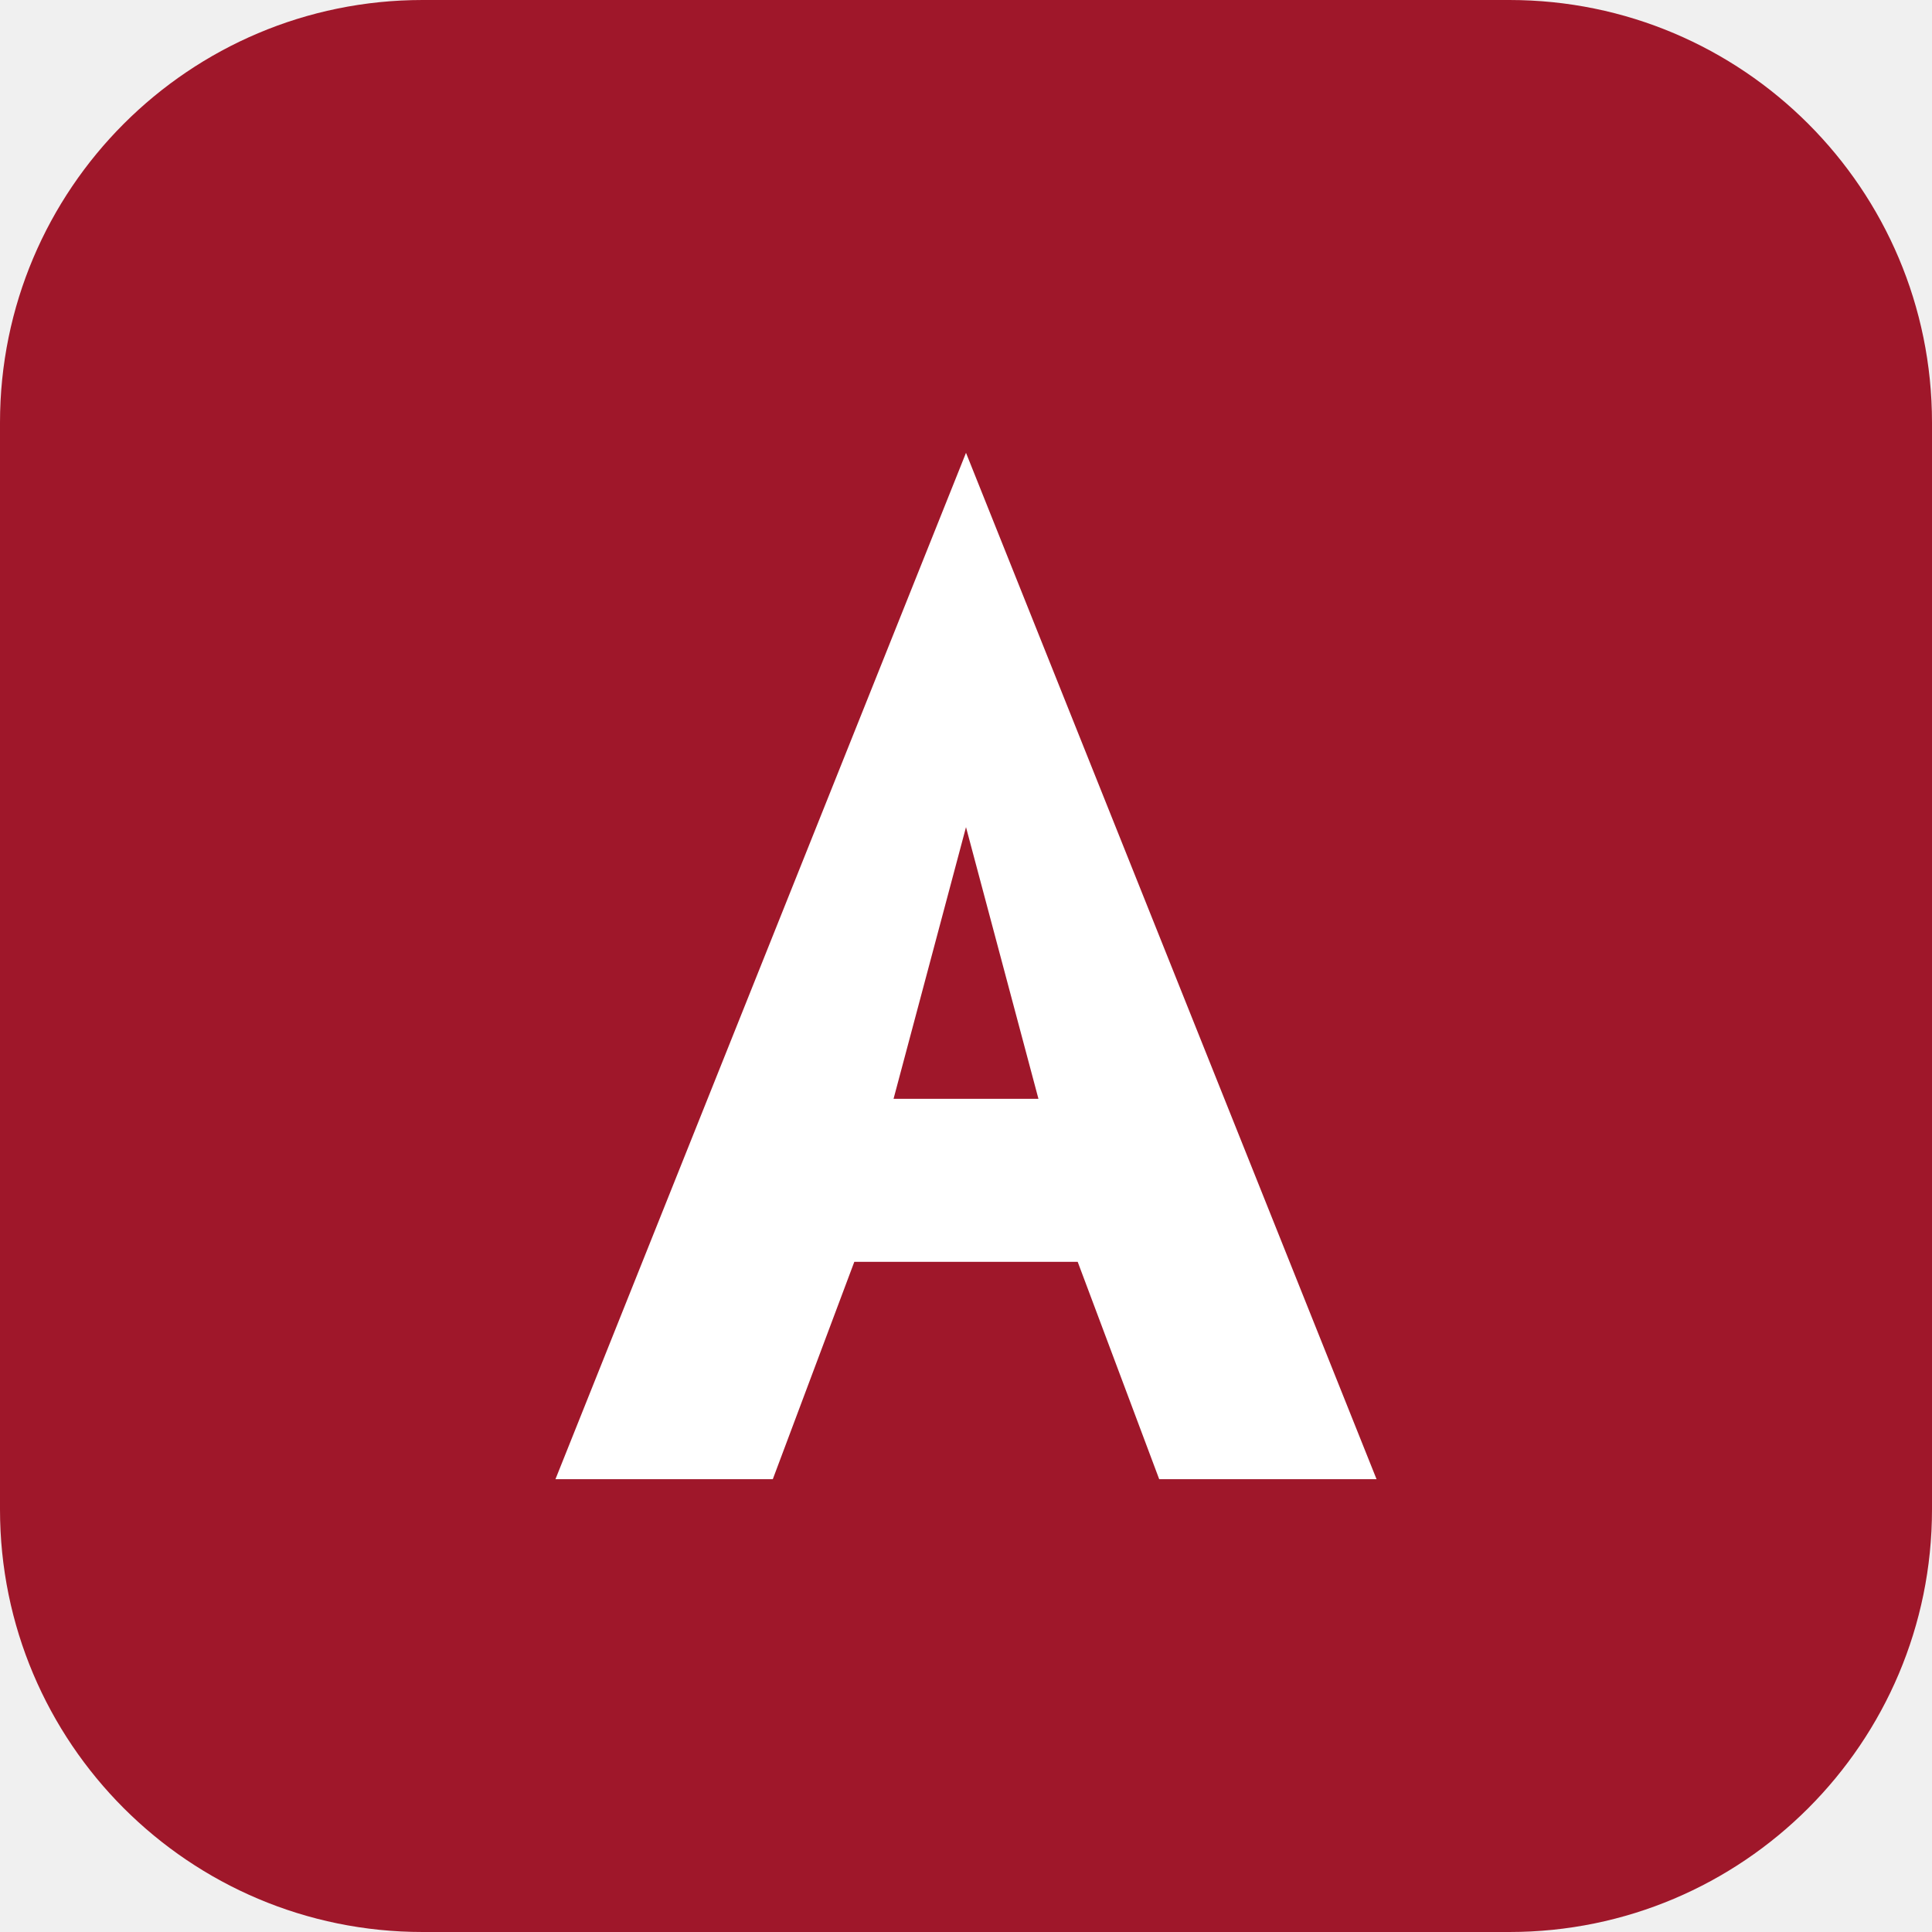
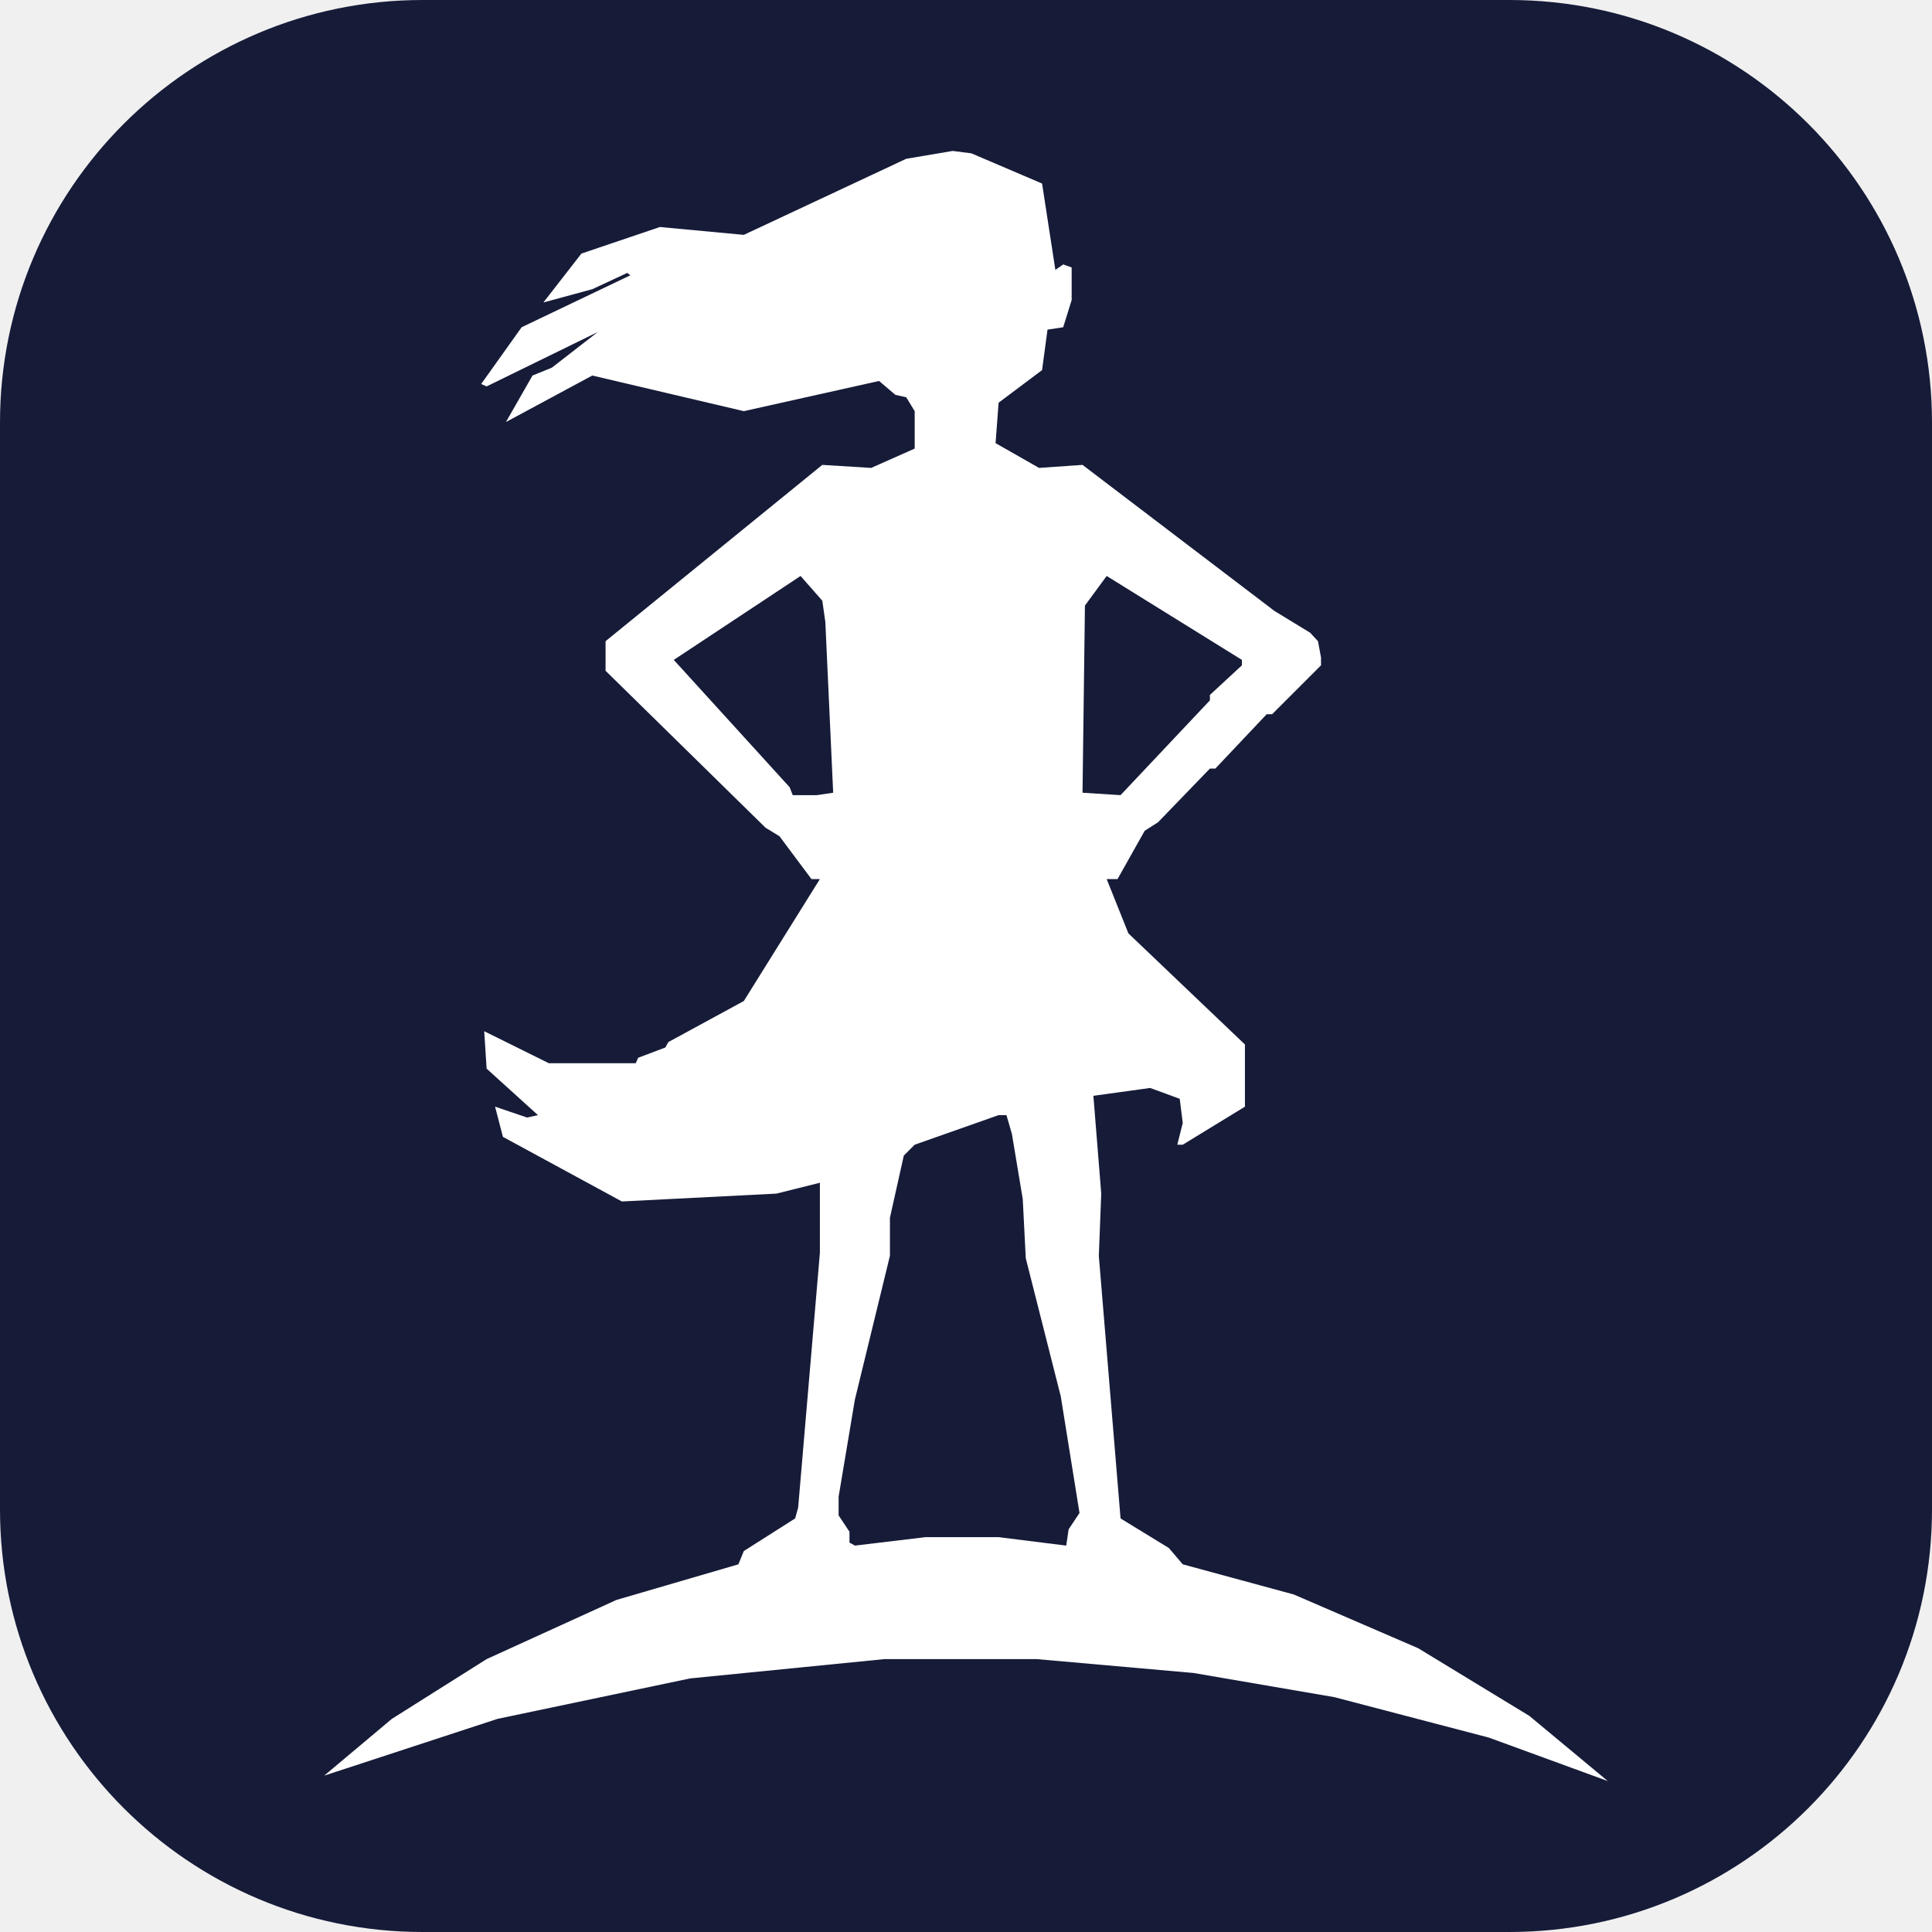
<svg xmlns="http://www.w3.org/2000/svg" viewBox="0 0 32 32">
-   <rect width="32" height="32" rx="7" fill="#9f172a" />
-   <path d="M16 7.5 22.8 24.5h-3.6l-1.35-3.6h-3.7l-1.35 3.6H9.2L16 7.5zm0 6.2-1.2 4.5h2.4L16 13.7z" fill="#fff" />
+   <rect width="32" height="32" rx="7" fill="#161b38" />
+   <path fill="#fff" fill-rule="evenodd" d="M15.78 2.5L16.09 2.54L17.26 3.04L17.48 4.47L17.61 4.38L17.75 4.43L17.75 4.97L17.61 5.42L17.35 5.46L17.26 6.13L16.54 6.67L16.49 7.34L17.21 7.75L17.93 7.7L21.11 10.12L21.7 10.48L21.83 10.62L21.88 10.89L21.88 11.02L21.07 11.83L20.98 11.83L20.13 12.73L20.04 12.73L19.18 13.62L18.96 13.76L18.51 14.56L18.33 14.56L18.69 15.46L20.62 17.3L20.62 18.33L19.59 18.96L19.5 18.96L19.59 18.6L19.54 18.2L19.05 18.02L18.11 18.15L18.24 19.77L18.2 20.8L18.56 25.15L19.36 25.64L19.59 25.91L21.43 26.41L23.49 27.3L25.33 28.42L26.63 29.5L24.66 28.78L22.1 28.11L19.77 27.71L17.17 27.48L14.65 27.48L11.43 27.8L8.24 28.47L5.37 29.41L6.49 28.47L8.06 27.48L10.21 26.5L12.23 25.91L12.32 25.69L13.17 25.15L13.22 24.97L13.58 20.75L13.58 19.59L12.86 19.77L10.3 19.9L8.33 18.83L8.2 18.33L8.73 18.51L8.91 18.47L8.06 17.7L8.02 17.08L9.09 17.61L10.53 17.61L10.57 17.52L11.02 17.35L11.07 17.26L12.32 16.58L13.58 14.56L13.44 14.56L12.91 13.85L12.68 13.71L10.03 11.11L10.03 10.62L13.62 7.7L14.43 7.75L15.15 7.43L15.15 6.81L15.01 6.58L14.83 6.54L14.56 6.31L12.32 6.81L9.81 6.22L8.38 6.99L8.82 6.22L9.14 6.09L9.9 5.5L8.06 6.4L7.97 6.36L8.64 5.42L10.44 4.56L10.39 4.52L9.81 4.79L9 5.01L9.63 4.2L10.93 3.76L12.32 3.89L15.01 2.63ZM13.26 9.54L11.16 10.93L13.08 13.04L13.13 13.17L13.53 13.17L13.8 13.13L13.67 10.3L13.62 9.95ZM18.33 9.54L17.97 10.03L17.93 13.13L18.56 13.17L20.04 11.6L20.04 11.51L20.57 11.02L20.57 10.93ZM16.54 18.47L15.15 18.96L14.97 19.14L14.74 20.17L14.74 20.8L14.16 23.18L13.89 24.79L13.89 25.1L14.07 25.37L14.07 25.55L14.16 25.6L15.33 25.46L16.54 25.46L17.66 25.6L17.7 25.33L17.88 25.06L17.57 23.13L16.99 20.84L16.94 19.86L16.76 18.78L16.67 18.47Z" />
</svg>
